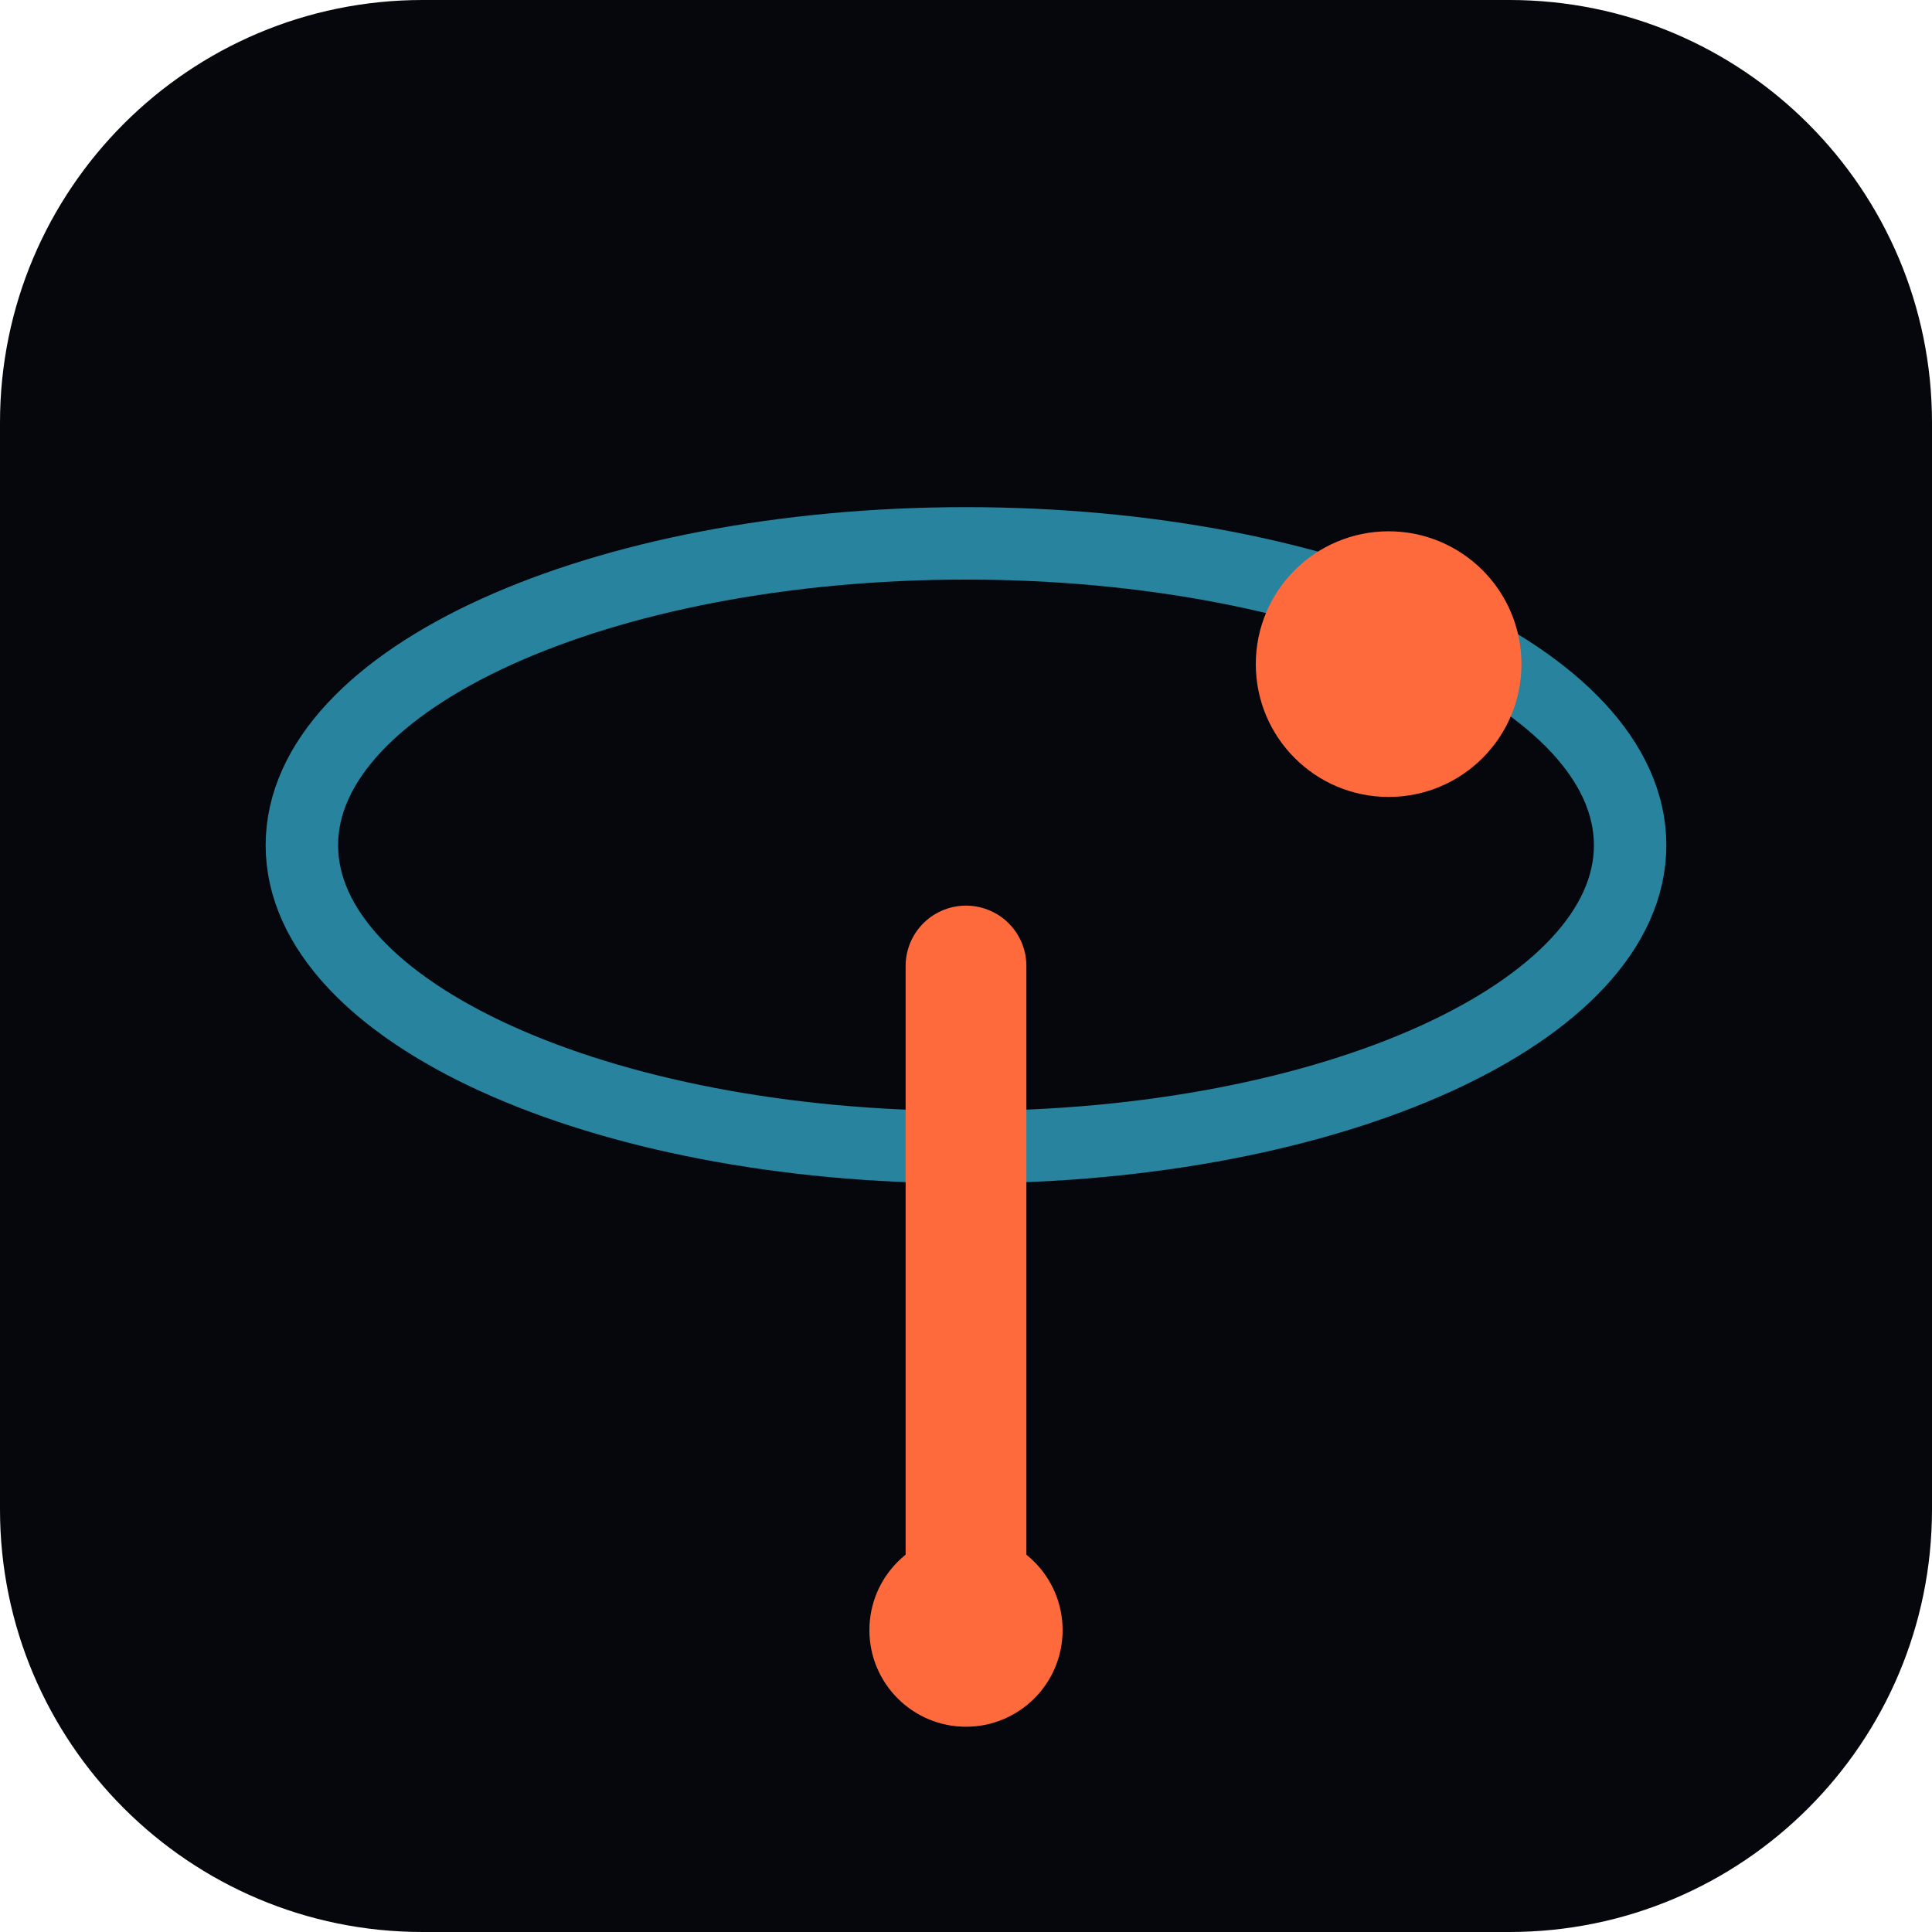
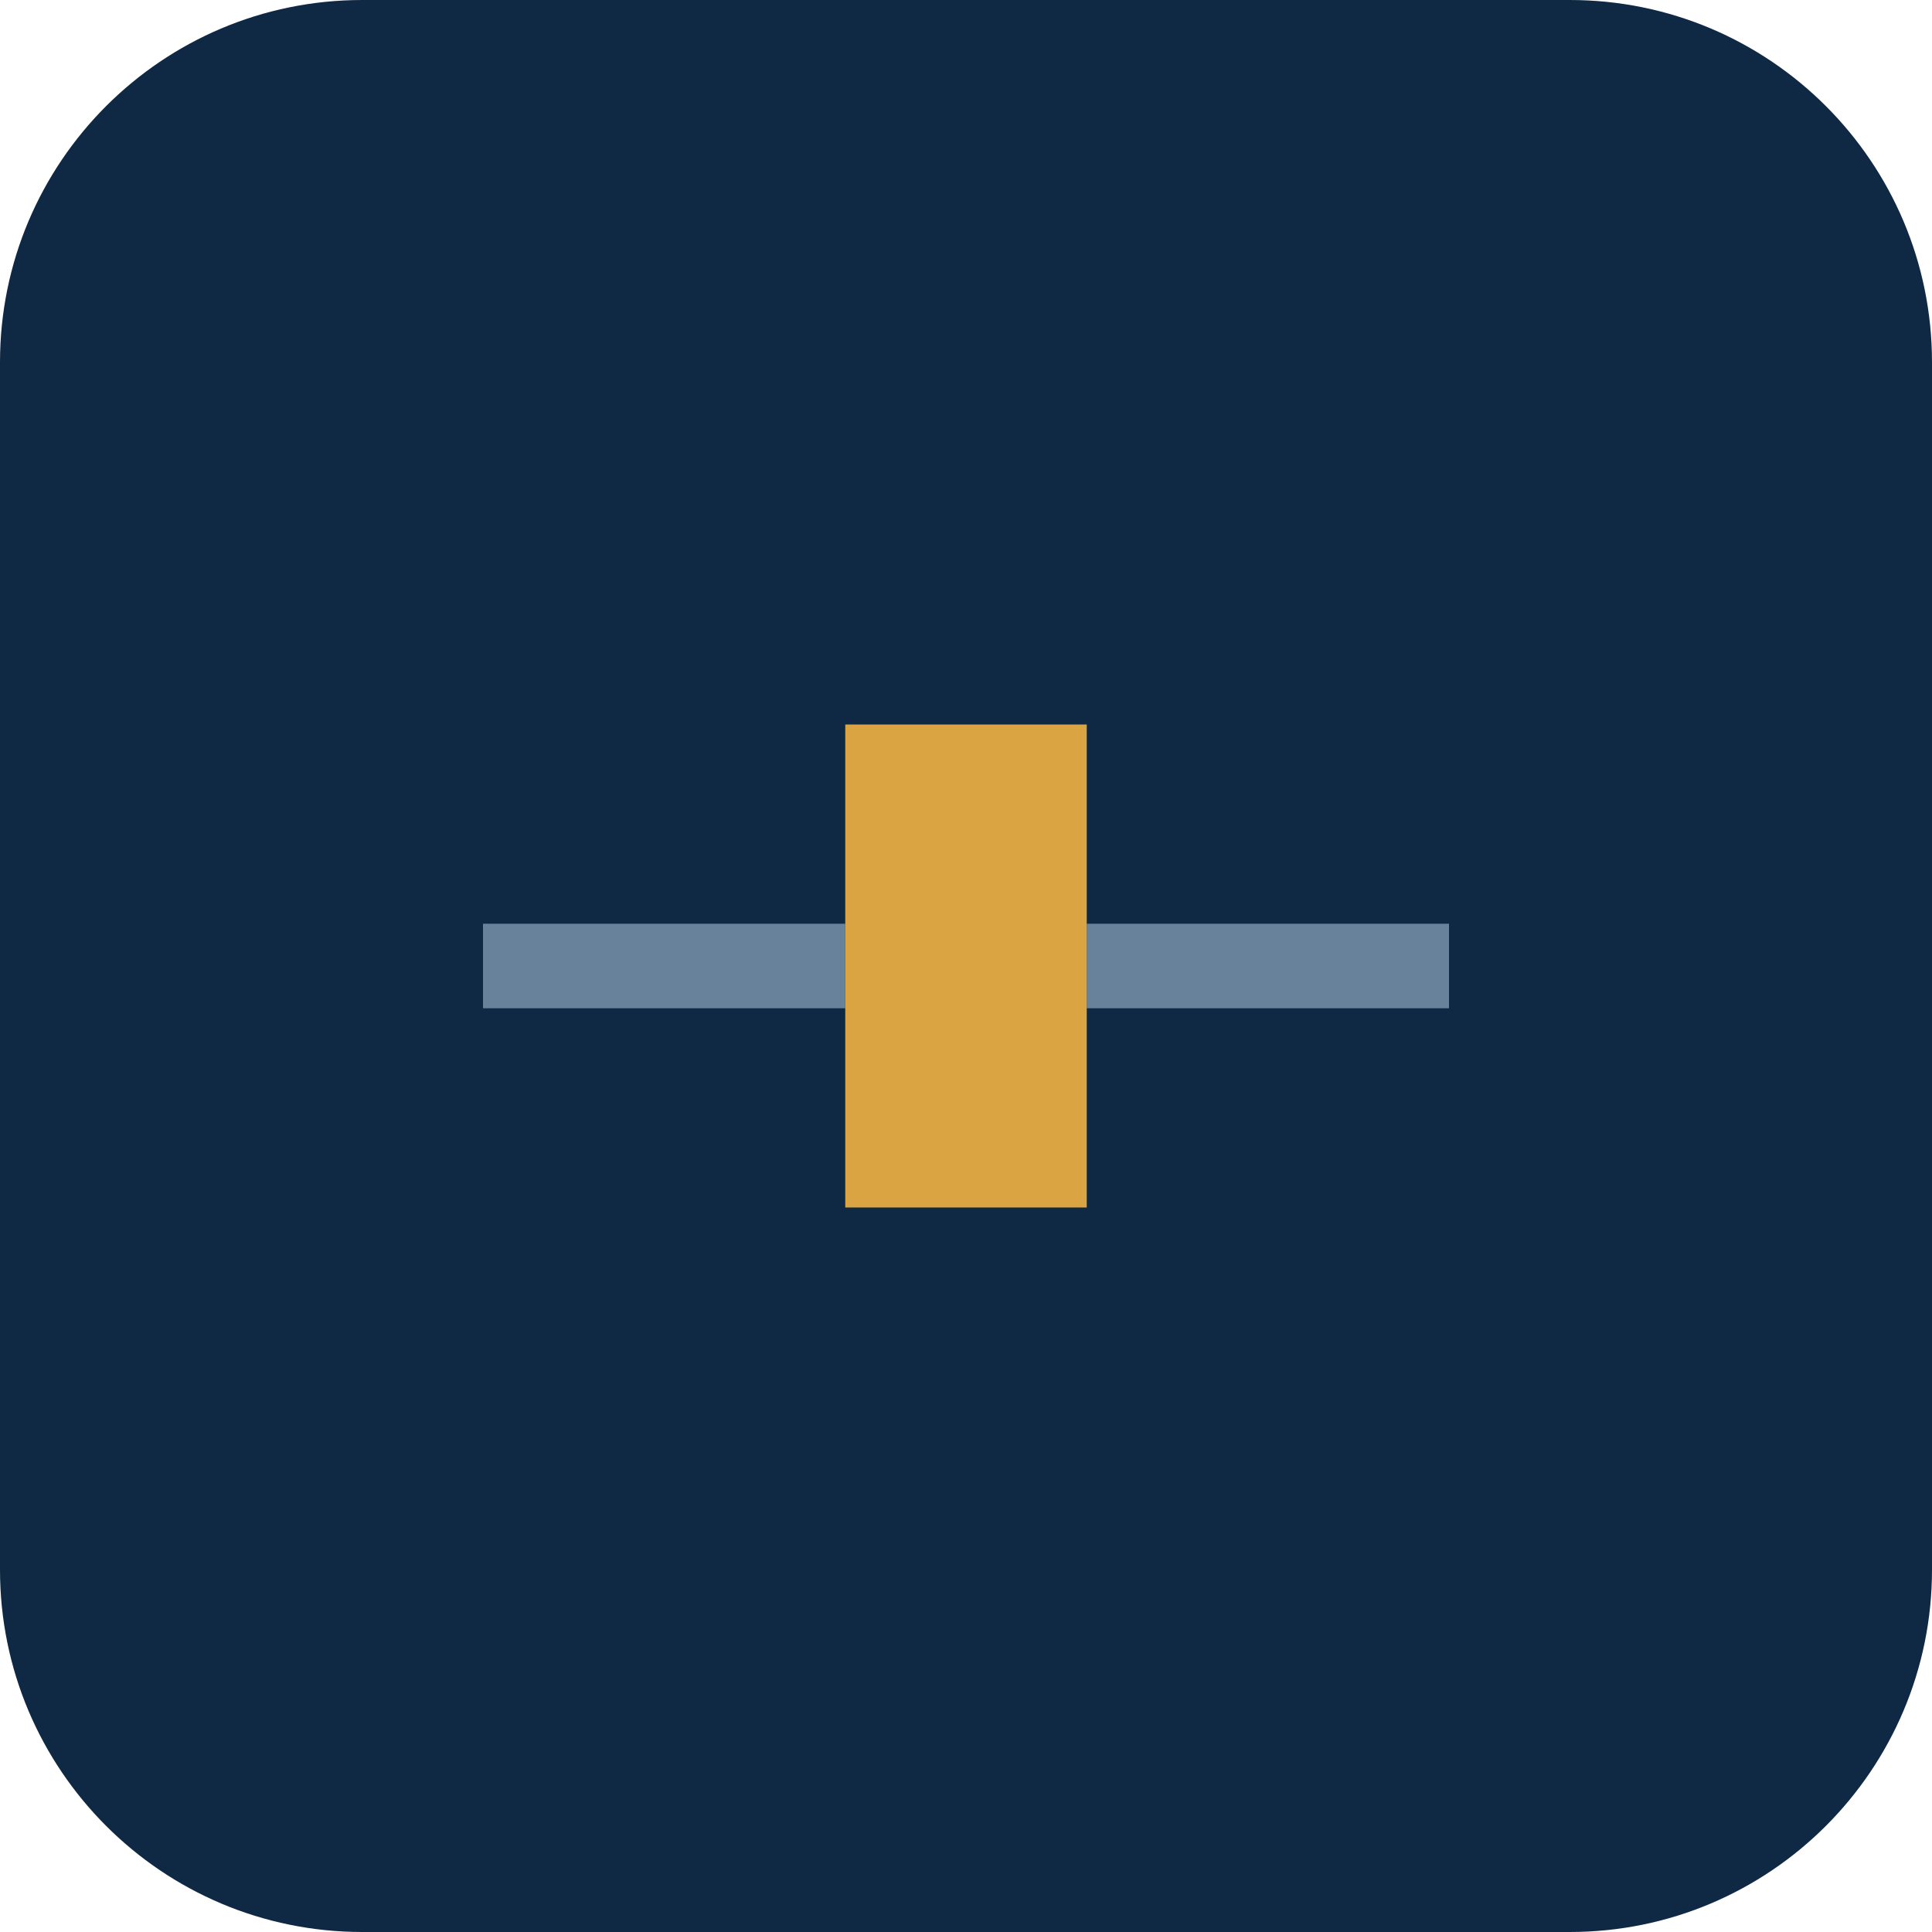
<svg xmlns="http://www.w3.org/2000/svg" viewBox="0 0 32 32">
-   <rect width="32" height="32" rx="7" fill="#05070d" />
-   <ellipse cx="16" cy="14" rx="11" ry="5" fill="none" stroke="#3dd6ff" stroke-width="1.2" opacity="0.6" />
-   <line x1="16" y1="16" x2="16" y2="27" stroke="#ff6a3d" stroke-width="2" stroke-linecap="round" />
-   <circle cx="16" cy="27" r="1.6" fill="#ff6a3d" />
-   <circle cx="23" cy="11" r="2.2" fill="#ff6a3d" />
+   <rect width="32" height="32" rx="6" fill="#0f2944" />
+   <path d="M8 16 H14" stroke="#90a8c2" stroke-width="1.4" opacity="0.7" />
+   <path d="M18 16 H24" stroke="#90a8c2" stroke-width="1.4" opacity="0.7" />
+   <rect x="14" y="12" width="4" height="8" fill="#d9a441" />
</svg>
